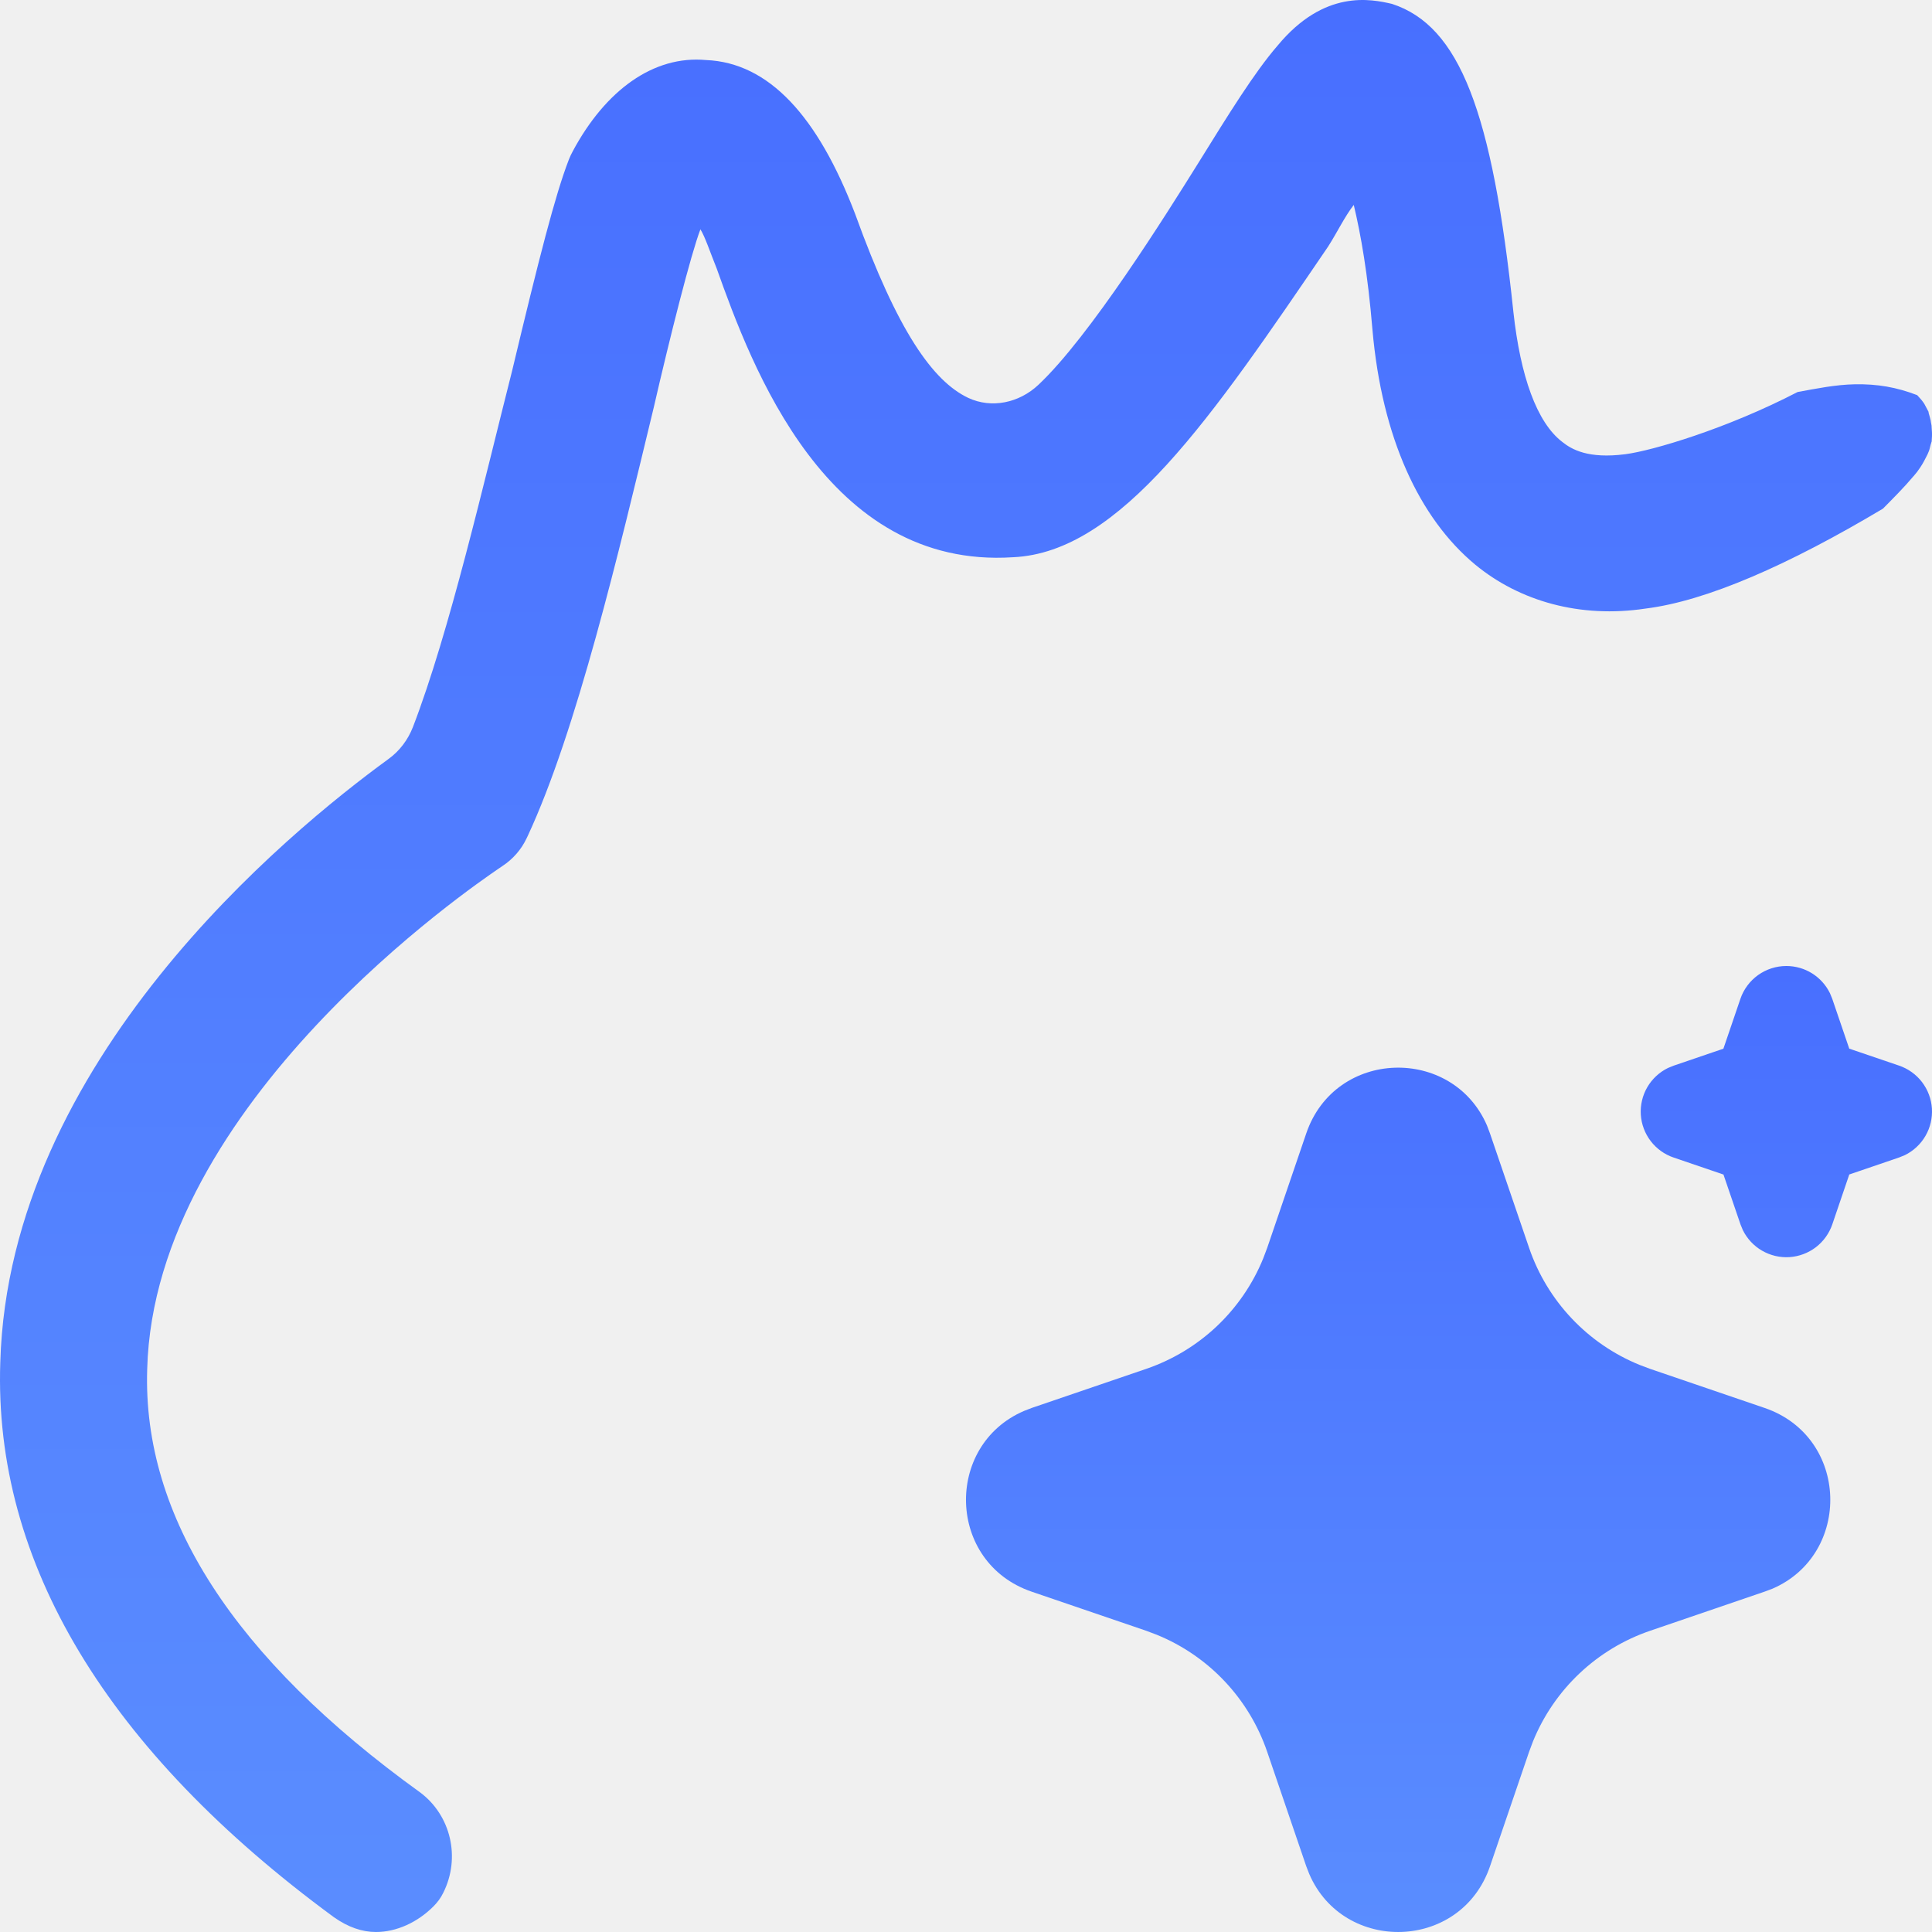
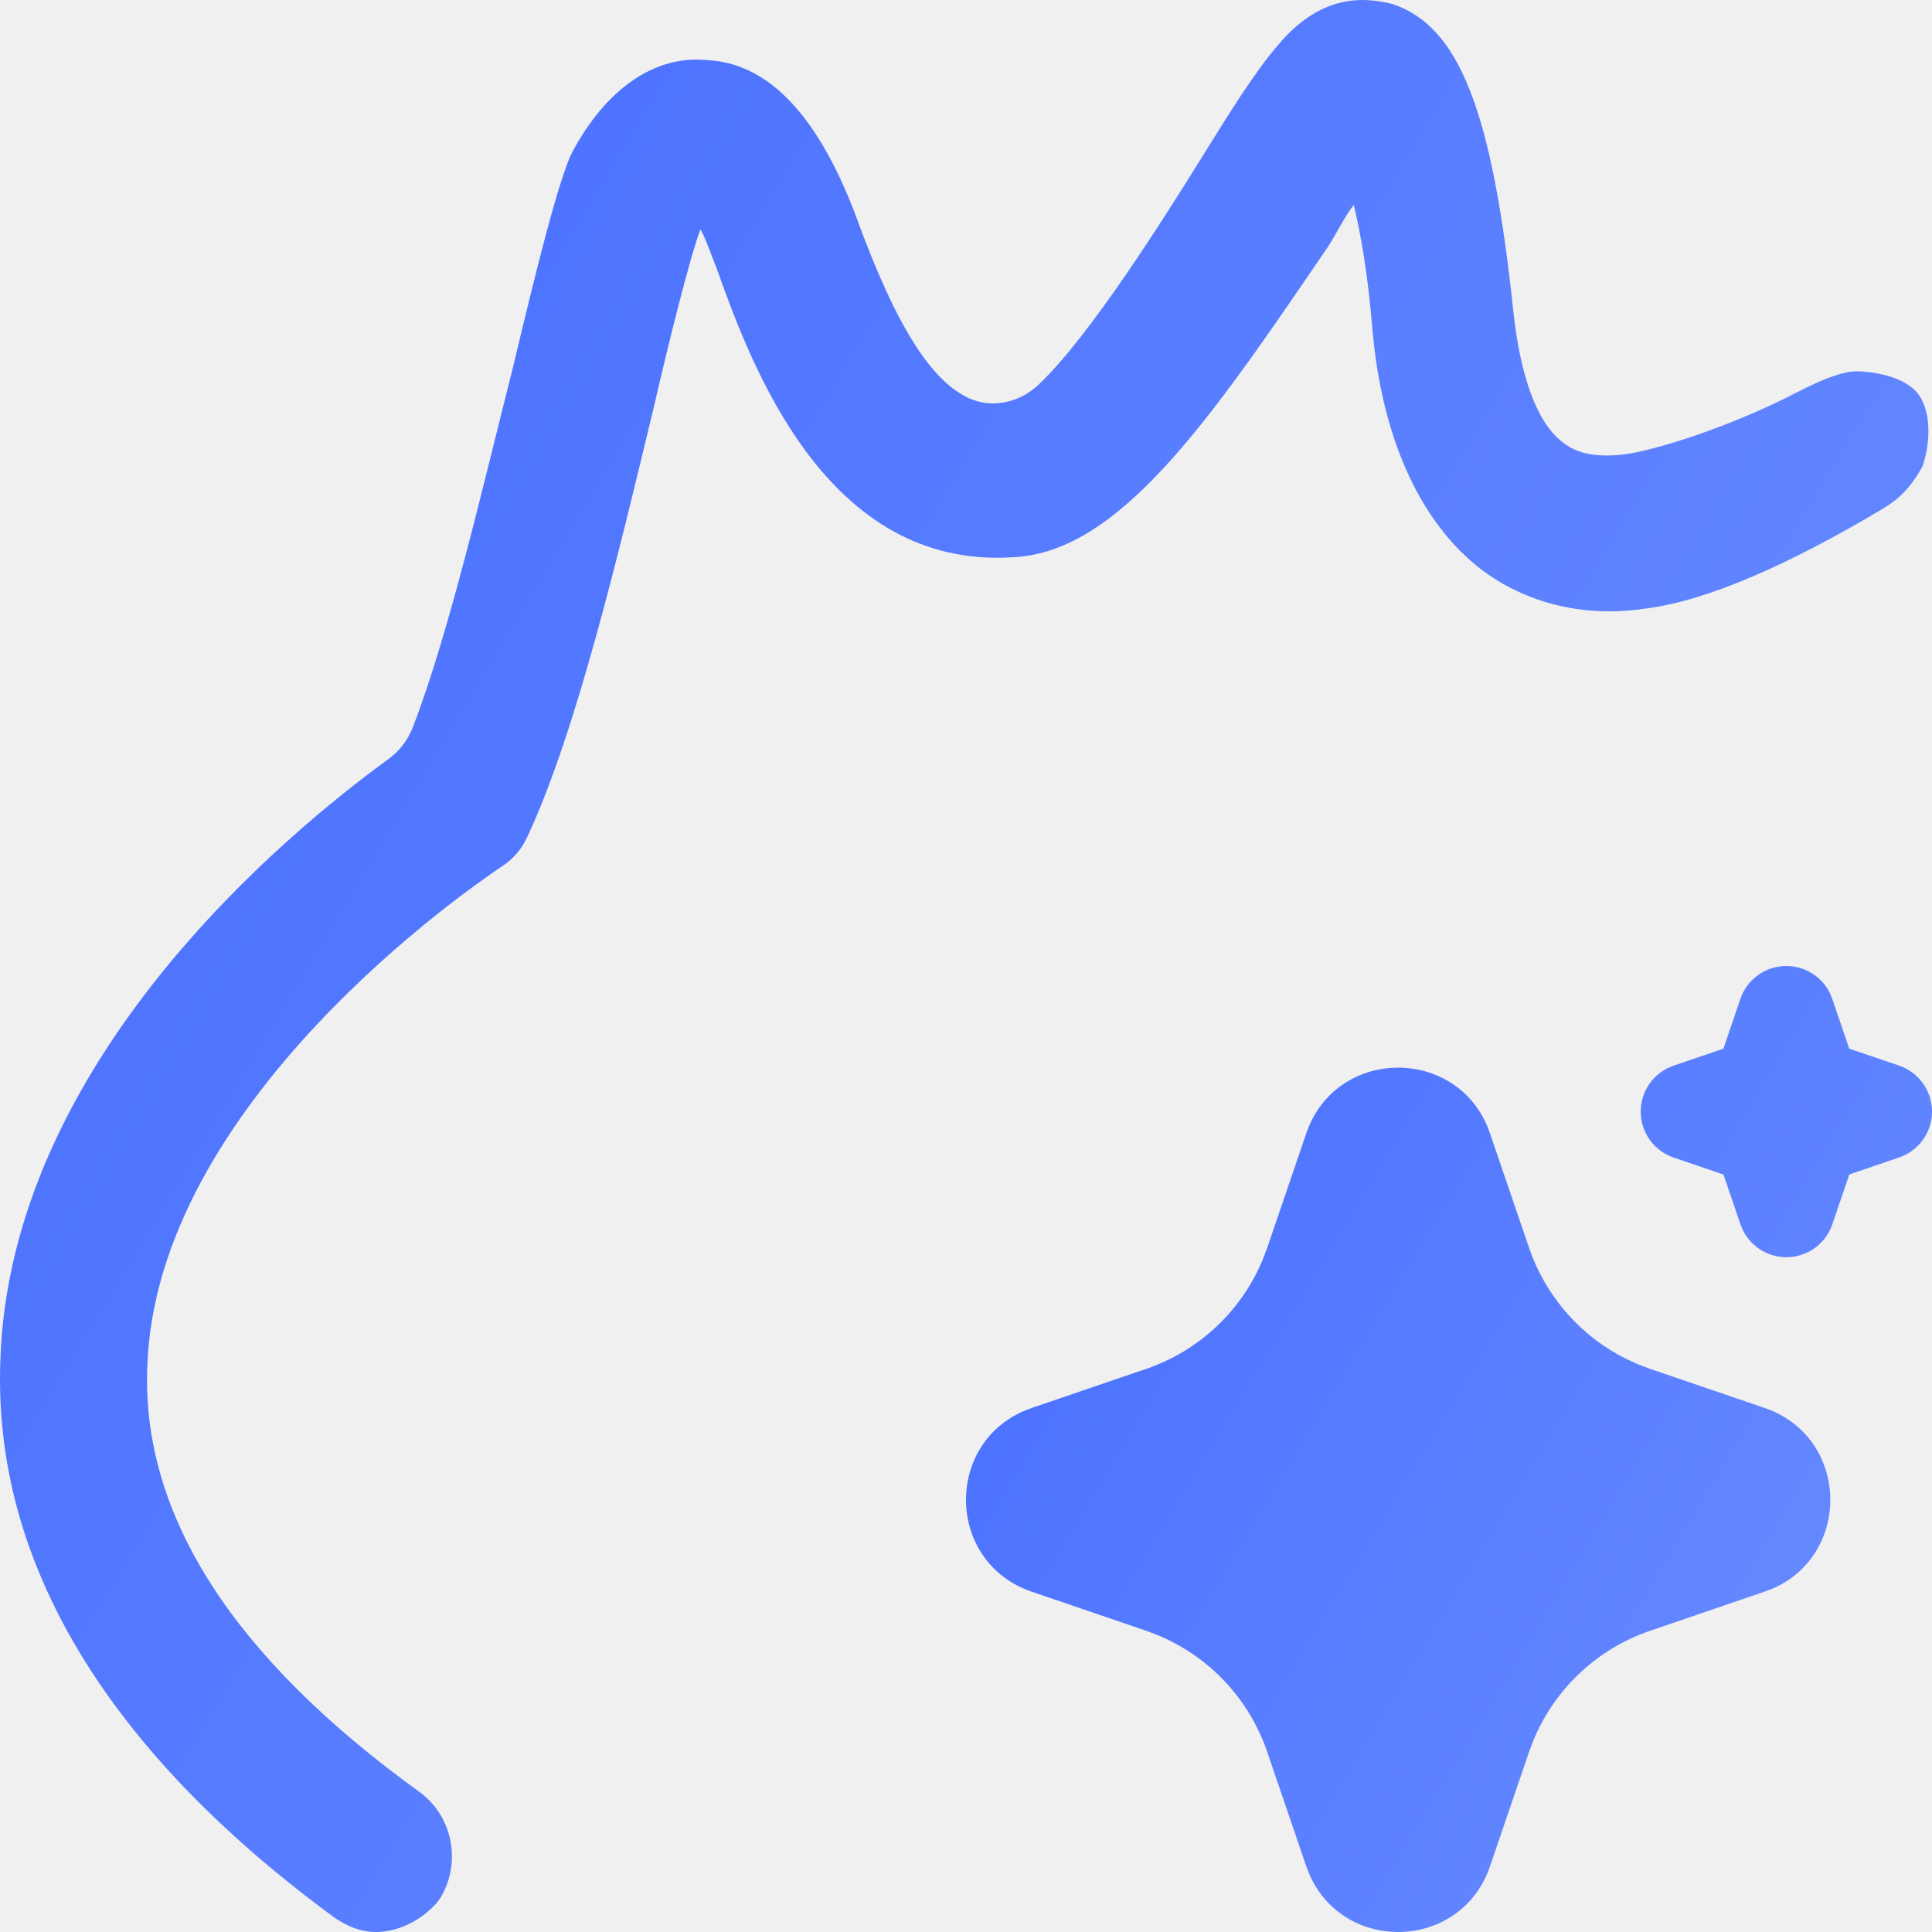
<svg xmlns="http://www.w3.org/2000/svg" width="64" height="64" viewBox="0 0 64 64" fill="none">
-   <g clip-path="url(#clip0_66_49)">
-     <path d="M63.392 15.771C63.392 15.771 63.477 15.668 63.508 15.63C63.538 15.591 63.6 15.495 63.612 15.482C63.704 15.347 63.777 15.2 63.851 15.052C63.869 15.014 63.893 14.956 63.9 14.937C63.93 14.853 63.942 14.764 63.973 14.674C63.979 14.648 63.985 14.635 63.991 14.622C63.991 14.616 63.991 14.61 63.991 14.59C63.998 14.494 64.004 14.398 63.998 14.302C63.998 14.282 63.985 14.154 63.985 14.096C63.973 14.045 63.955 13.936 63.955 13.923C63.936 13.84 63.912 13.756 63.887 13.673C63.887 13.66 63.887 13.654 63.887 13.647C63.887 13.641 63.881 13.634 63.875 13.622C63.838 13.551 63.795 13.474 63.759 13.403C63.753 13.384 63.716 13.333 63.691 13.301C63.636 13.224 63.569 13.16 63.508 13.089C62.822 12.826 62.192 12.717 61.445 12.73C60.796 12.743 60.178 12.871 59.548 12.986C57.197 14.205 54.737 14.93 53.843 15.046C52.607 15.206 52.062 14.886 51.756 14.642C50.905 13.994 50.366 12.454 50.134 10.343C49.436 3.696 48.353 0.86 46.112 0.129C45.415 -0.032 43.872 -0.359 42.324 1.508C41.552 2.4 40.702 3.779 39.698 5.396C38.633 7.103 36.105 11.145 34.397 12.749C33.761 13.346 32.849 13.544 32.071 13.179C30.914 12.627 29.745 11.01 28.331 7.096C27.095 3.856 25.473 2.073 23.386 1.989C21.647 1.829 20.056 2.99 18.973 5.011C18.924 5.101 18.881 5.191 18.844 5.287C18.391 6.455 17.858 8.546 16.965 12.281C16.028 15.976 14.89 20.936 13.678 24.086C13.513 24.509 13.237 24.875 12.876 25.138C9.491 27.602 0.298 35.166 0.01 45.118C-0.222 51.765 3.566 58.007 11.064 63.512C11.53 63.84 11.995 64 12.454 64C13.139 64 13.831 63.679 14.357 63.153C14.486 63.025 14.602 62.871 14.682 62.704C15.269 61.536 14.933 60.138 13.923 59.38C7.735 54.921 4.723 50.225 4.876 45.361C5.103 36.52 15.698 29.341 16.506 28.782L16.647 28.686C16.989 28.462 17.271 28.141 17.448 27.762L17.479 27.698C19.101 24.214 20.497 18.299 21.653 13.512C22.192 11.164 22.89 8.405 23.202 7.597C23.355 7.841 23.514 8.328 23.741 8.893C24.897 12.133 27.376 18.863 33.559 18.459C37.115 18.299 40.132 13.84 43.995 8.168C44.307 7.68 44.533 7.193 44.845 6.788C45.078 7.764 45.31 9.06 45.464 10.92C45.776 14.488 47.012 17.163 48.867 18.703C50.336 19.916 52.343 20.487 54.51 20.16C56.536 19.909 59.26 18.709 62.376 16.849C62.718 16.502 63.067 16.156 63.385 15.777L63.392 15.771Z" fill="url(#paint0_linear_66_49)" />
-     <path d="M43.272 37.543C44.234 34.73 48.121 34.645 49.26 37.287L49.357 37.545L50.654 41.339C50.951 42.209 51.432 43.005 52.063 43.673C52.694 44.342 53.461 44.867 54.313 45.214L54.661 45.345L58.455 46.64C61.268 47.602 61.353 51.489 58.712 52.629L58.455 52.725L54.661 54.022C53.791 54.319 52.995 54.8 52.326 55.431C51.657 56.062 51.131 56.83 50.784 57.681L50.654 58.028L49.358 61.824C48.397 64.637 44.51 64.722 43.372 62.081L43.272 61.824L41.977 58.03C41.68 57.16 41.199 56.363 40.568 55.694C39.937 55.025 39.17 54.5 38.318 54.153L37.971 54.022L34.177 52.727C31.362 51.765 31.277 47.878 33.92 46.74L34.177 46.64L37.971 45.345C38.841 45.047 39.637 44.567 40.306 43.936C40.974 43.304 41.5 42.537 41.846 41.686L41.977 41.339L43.272 37.543ZM59.175 32C59.476 32 59.771 32.084 60.026 32.243C60.281 32.403 60.487 32.63 60.619 32.9L60.696 33.088L61.259 34.738L62.91 35.3C63.211 35.403 63.475 35.592 63.669 35.845C63.862 36.098 63.977 36.402 63.997 36.72C64.017 37.038 63.943 37.354 63.783 37.629C63.623 37.905 63.385 38.126 63.099 38.266L62.91 38.343L61.26 38.906L60.698 40.557C60.595 40.858 60.405 41.123 60.153 41.316C59.9 41.509 59.595 41.623 59.278 41.644C58.96 41.664 58.644 41.589 58.368 41.429C58.093 41.269 57.872 41.031 57.732 40.745L57.655 40.557L57.092 38.908L55.441 38.345C55.14 38.243 54.876 38.053 54.682 37.8C54.489 37.548 54.374 37.243 54.354 36.926C54.334 36.608 54.408 36.291 54.568 36.016C54.728 35.741 54.966 35.519 55.252 35.379L55.441 35.302L57.09 34.739L57.653 33.088C57.761 32.771 57.967 32.495 58.239 32.3C58.513 32.105 58.84 32 59.175 32Z" fill="url(#paint1_linear_66_49)" />
-   </g>
+   <path d="M63.5 13C63.931 13.5 64 14.5 63.691 15.433C63.306 16.156 62.888 16.543 62.376 16.849C59.26 18.709 56.536 19.909 54.51 20.16C52.343 20.487 50.336 19.916 48.867 18.703C47.012 17.163 45.776 14.488 45.464 10.92C45.31 9.06 45.078 7.764 44.845 6.788C44.533 7.193 44.307 7.68 43.995 8.168L43.932 8.26C40.099 13.888 37.095 18.3 33.559 18.459C27.376 18.863 24.897 12.133 23.741 8.893C23.514 8.328 23.355 7.841 23.202 7.597C22.89 8.405 22.192 11.164 21.653 13.512C20.497 18.299 19.101 24.214 17.479 27.698L17.448 27.762C17.271 28.141 16.989 28.462 16.647 28.686L16.506 28.782C15.698 29.341 5.103 36.52 4.876 45.361C4.723 50.225 7.735 54.921 13.923 59.38C14.933 60.138 15.269 61.536 14.682 62.704C14.602 62.871 14.486 63.025 14.357 63.153C13.831 63.679 13.139 64 12.454 64C11.995 64 11.53 63.84 11.064 63.512C3.566 58.007 -0.222 51.765 0.01 45.118C0.298 35.166 9.491 27.602 12.876 25.138C13.237 24.875 13.513 24.509 13.678 24.086C14.89 20.936 16.028 15.976 16.965 12.281C17.858 8.546 18.391 6.455 18.844 5.287C18.881 5.191 18.924 5.101 18.973 5.011C20.056 2.99 21.647 1.829 23.386 1.989C25.473 2.073 27.095 3.856 28.331 7.096C29.745 11.01 30.914 12.627 32.071 13.179C32.849 13.544 33.761 13.346 34.397 12.749C36.105 11.145 38.633 7.103 39.698 5.396L39.772 5.277C40.743 3.712 41.571 2.378 42.324 1.508C43.872 -0.359 45.415 -0.032 46.112 0.129C48.353 0.86 49.436 3.696 50.134 10.343C50.366 12.454 50.905 13.994 51.756 14.642C52.062 14.886 52.607 15.206 53.843 15.046C54.737 14.93 57.197 14.205 59.548 12.986C60.5 12.492 61.111 12.3 61.5 12.3C61.889 12.3 62.992 12.411 63.5 13Z" fill="url(#paint0_linear_70_45)" />
+   <path d="M43.272 37.543C44.234 34.73 48.121 34.645 49.26 37.287L49.357 37.545L50.654 41.339C50.951 42.209 51.432 43.005 52.063 43.673C52.694 44.342 53.461 44.867 54.313 45.214L54.661 45.345L58.455 46.64C61.268 47.602 61.353 51.489 58.712 52.629L58.455 52.725L54.661 54.022C53.791 54.319 52.995 54.8 52.326 55.431C51.657 56.062 51.131 56.83 50.784 57.681L50.654 58.028L49.358 61.824C48.397 64.637 44.51 64.722 43.372 62.081L43.272 61.824L41.977 58.03C41.68 57.16 41.199 56.363 40.568 55.694C39.937 55.025 39.17 54.5 38.318 54.153L37.971 54.022L34.177 52.727C31.362 51.765 31.277 47.878 33.92 46.74L34.177 46.64L37.971 45.345C38.841 45.047 39.637 44.567 40.306 43.936C40.974 43.304 41.5 42.537 41.846 41.686L41.977 41.339L43.272 37.543ZM59.175 32C59.476 32 59.771 32.084 60.026 32.243C60.281 32.403 60.487 32.63 60.619 32.9L60.696 33.088L61.259 34.738L62.91 35.3C63.211 35.403 63.475 35.592 63.669 35.845C63.862 36.098 63.977 36.402 63.997 36.72C64.017 37.038 63.943 37.354 63.783 37.629C63.623 37.905 63.385 38.126 63.099 38.266L62.91 38.343L61.26 38.906L60.698 40.557C60.595 40.858 60.405 41.123 60.153 41.316C59.9 41.509 59.595 41.623 59.278 41.644C58.96 41.664 58.644 41.589 58.368 41.429C58.093 41.269 57.872 41.031 57.732 40.745L57.655 40.557L57.092 38.908L55.441 38.345C55.14 38.243 54.876 38.053 54.682 37.8C54.489 37.548 54.374 37.243 54.354 36.926C54.334 36.608 54.408 36.291 54.568 36.016C54.728 35.741 54.966 35.519 55.252 35.379L55.441 35.302L57.09 34.739L57.653 33.088C57.761 32.771 57.967 32.495 58.239 32.3C58.513 32.105 58.84 32 59.175 32Z" fill="url(#paint1_linear_70_45)" />
  <defs>
-     <linearGradient id="paint0_linear_66_49" x1="32" y1="0" x2="32" y2="64" gradientUnits="userSpaceOnUse">
+     <linearGradient id="paint0_linear_70_45" x1="1.52259e-07" y1="12.724" x2="63.945" y2="51.172" gradientUnits="userSpaceOnUse">
      <stop stop-color="#486FFF" />
-       <stop offset="1" stop-color="#5A8DFF" />
+       <stop offset="1" stop-color="#6A8DFF" />
    </linearGradient>
-     <linearGradient id="paint1_linear_66_49" x1="48" y1="32" x2="48" y2="64" gradientUnits="userSpaceOnUse">
+     <linearGradient id="paint1_linear_70_45" x1="32" y1="38.362" x2="64" y2="57.638" gradientUnits="userSpaceOnUse">
      <stop stop-color="#486FFF" />
-       <stop offset="1" stop-color="#5A8DFF" />
+       <stop offset="1" stop-color="#6A8DFF" />
    </linearGradient>
-     <clipPath id="clip0_66_49">
-       <rect width="64" height="64" fill="white" />
-     </clipPath>
  </defs>
</svg>
